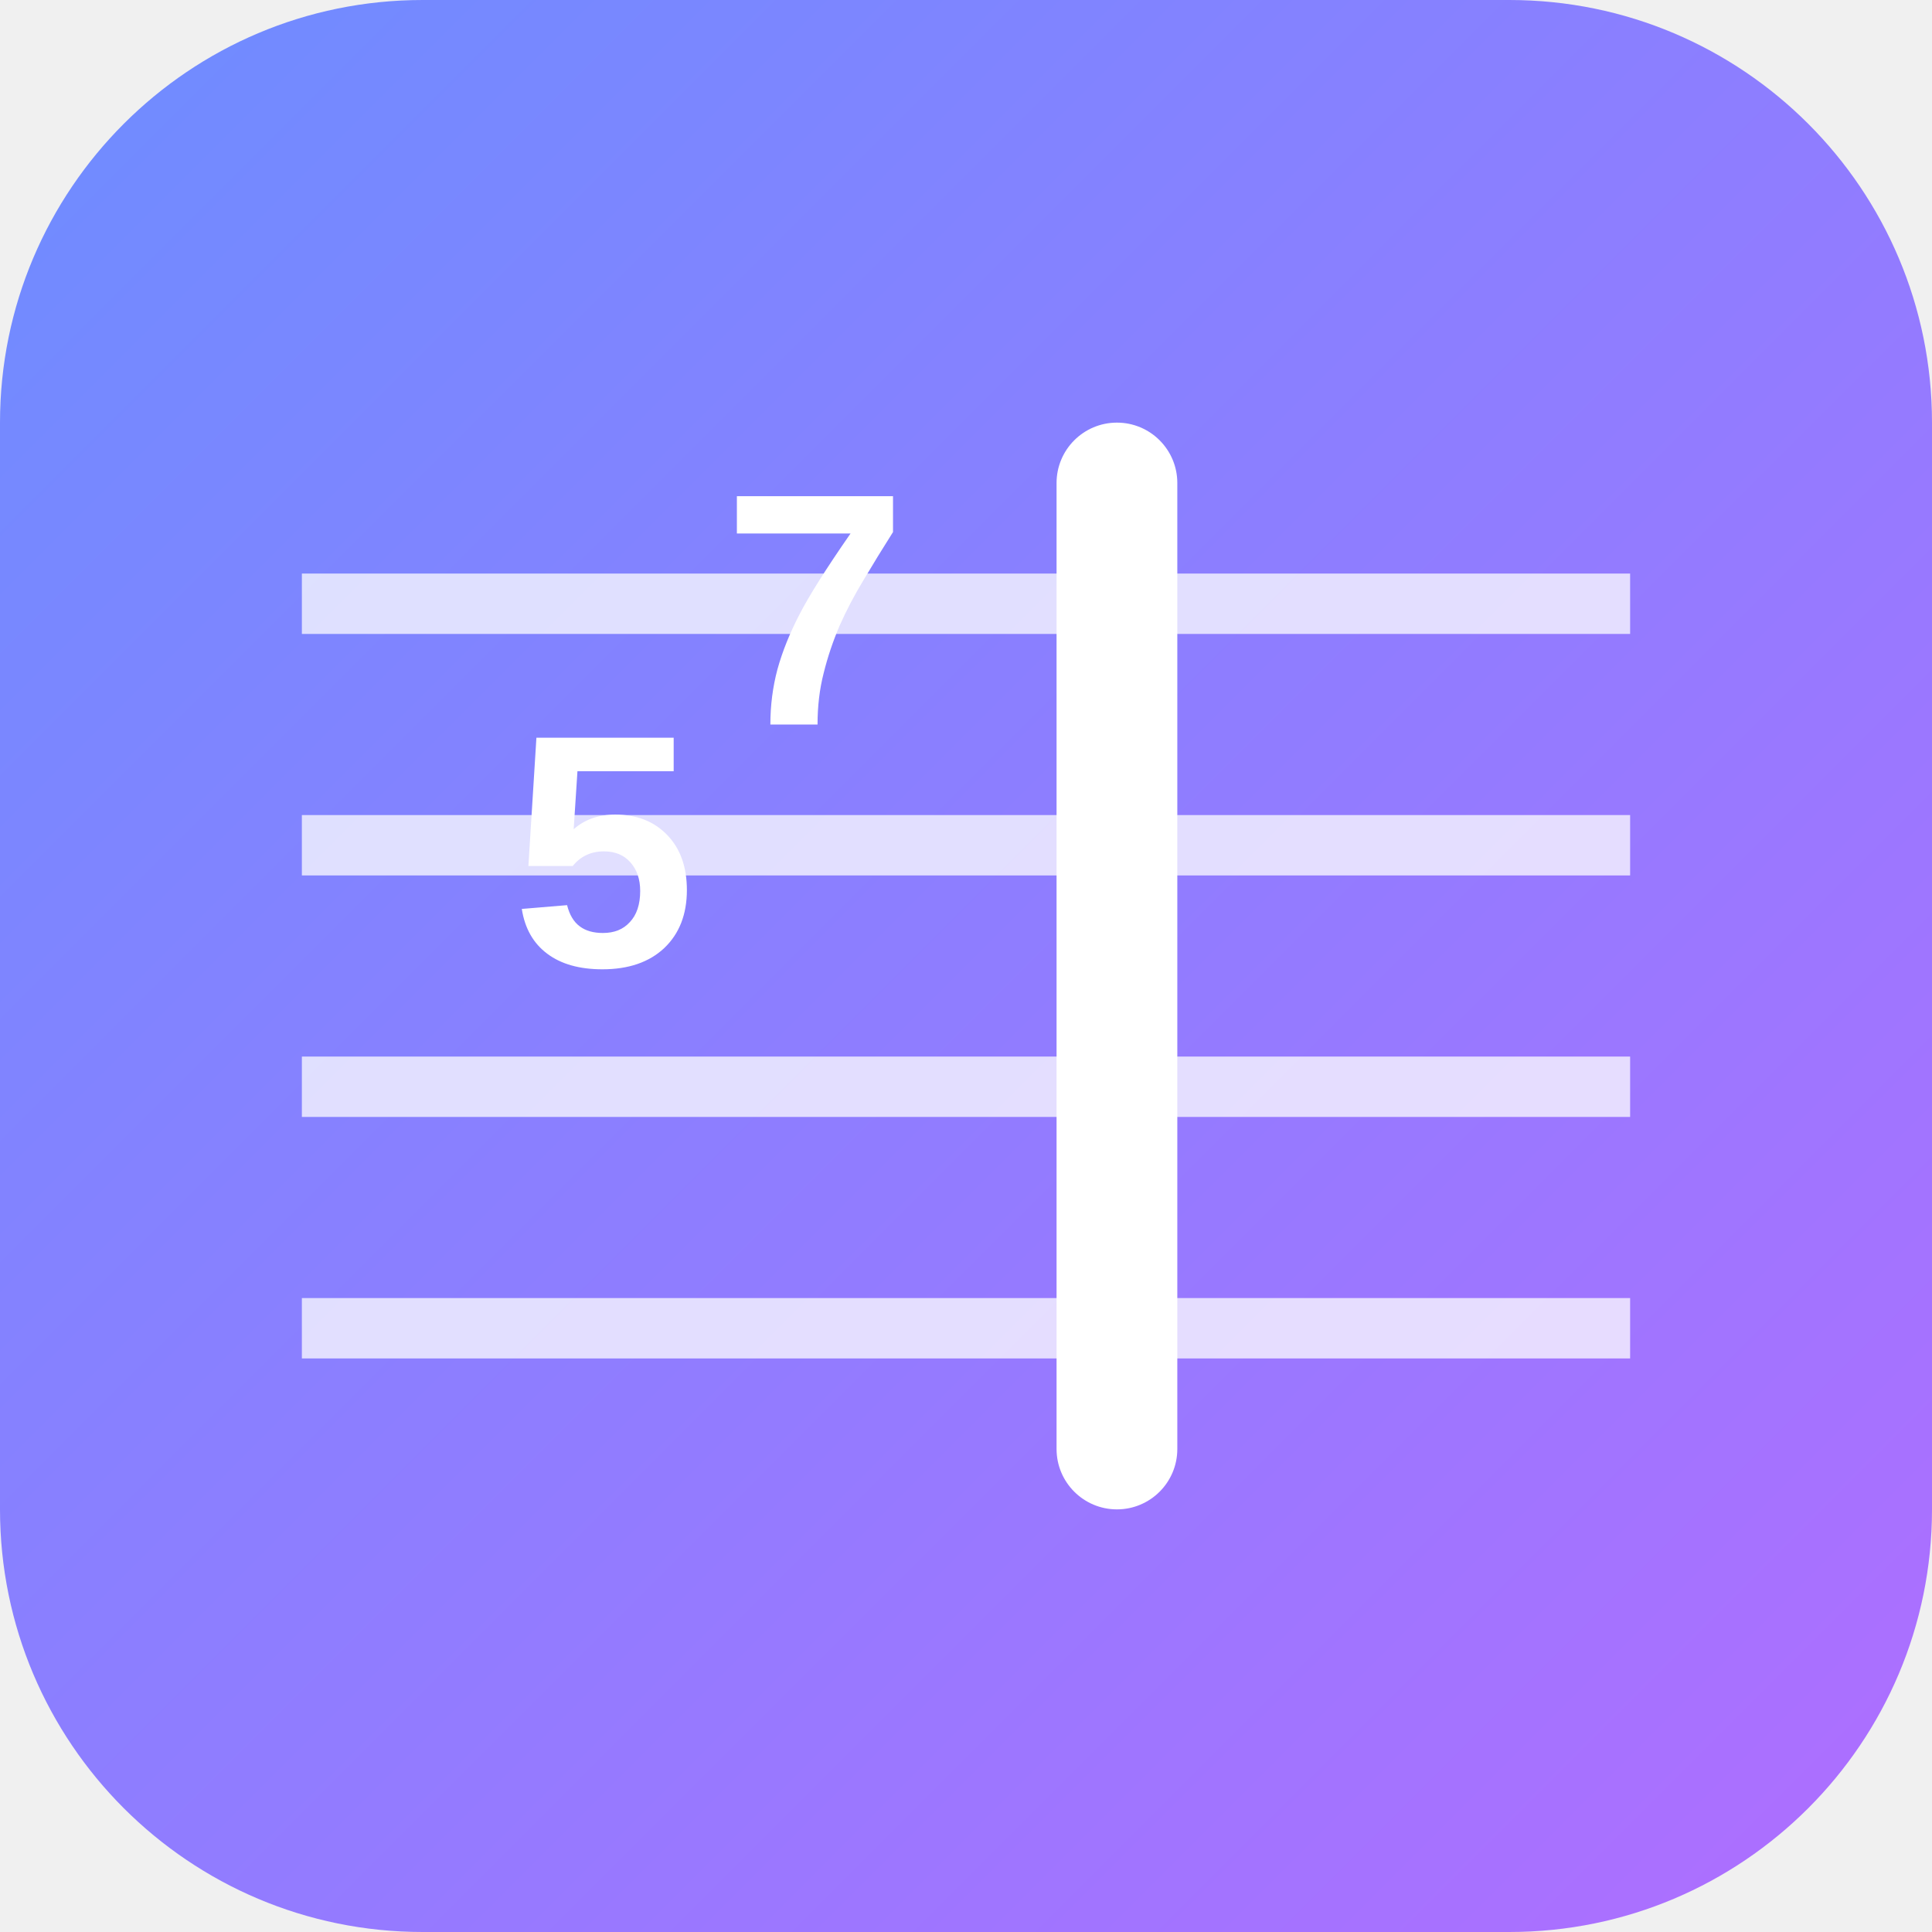
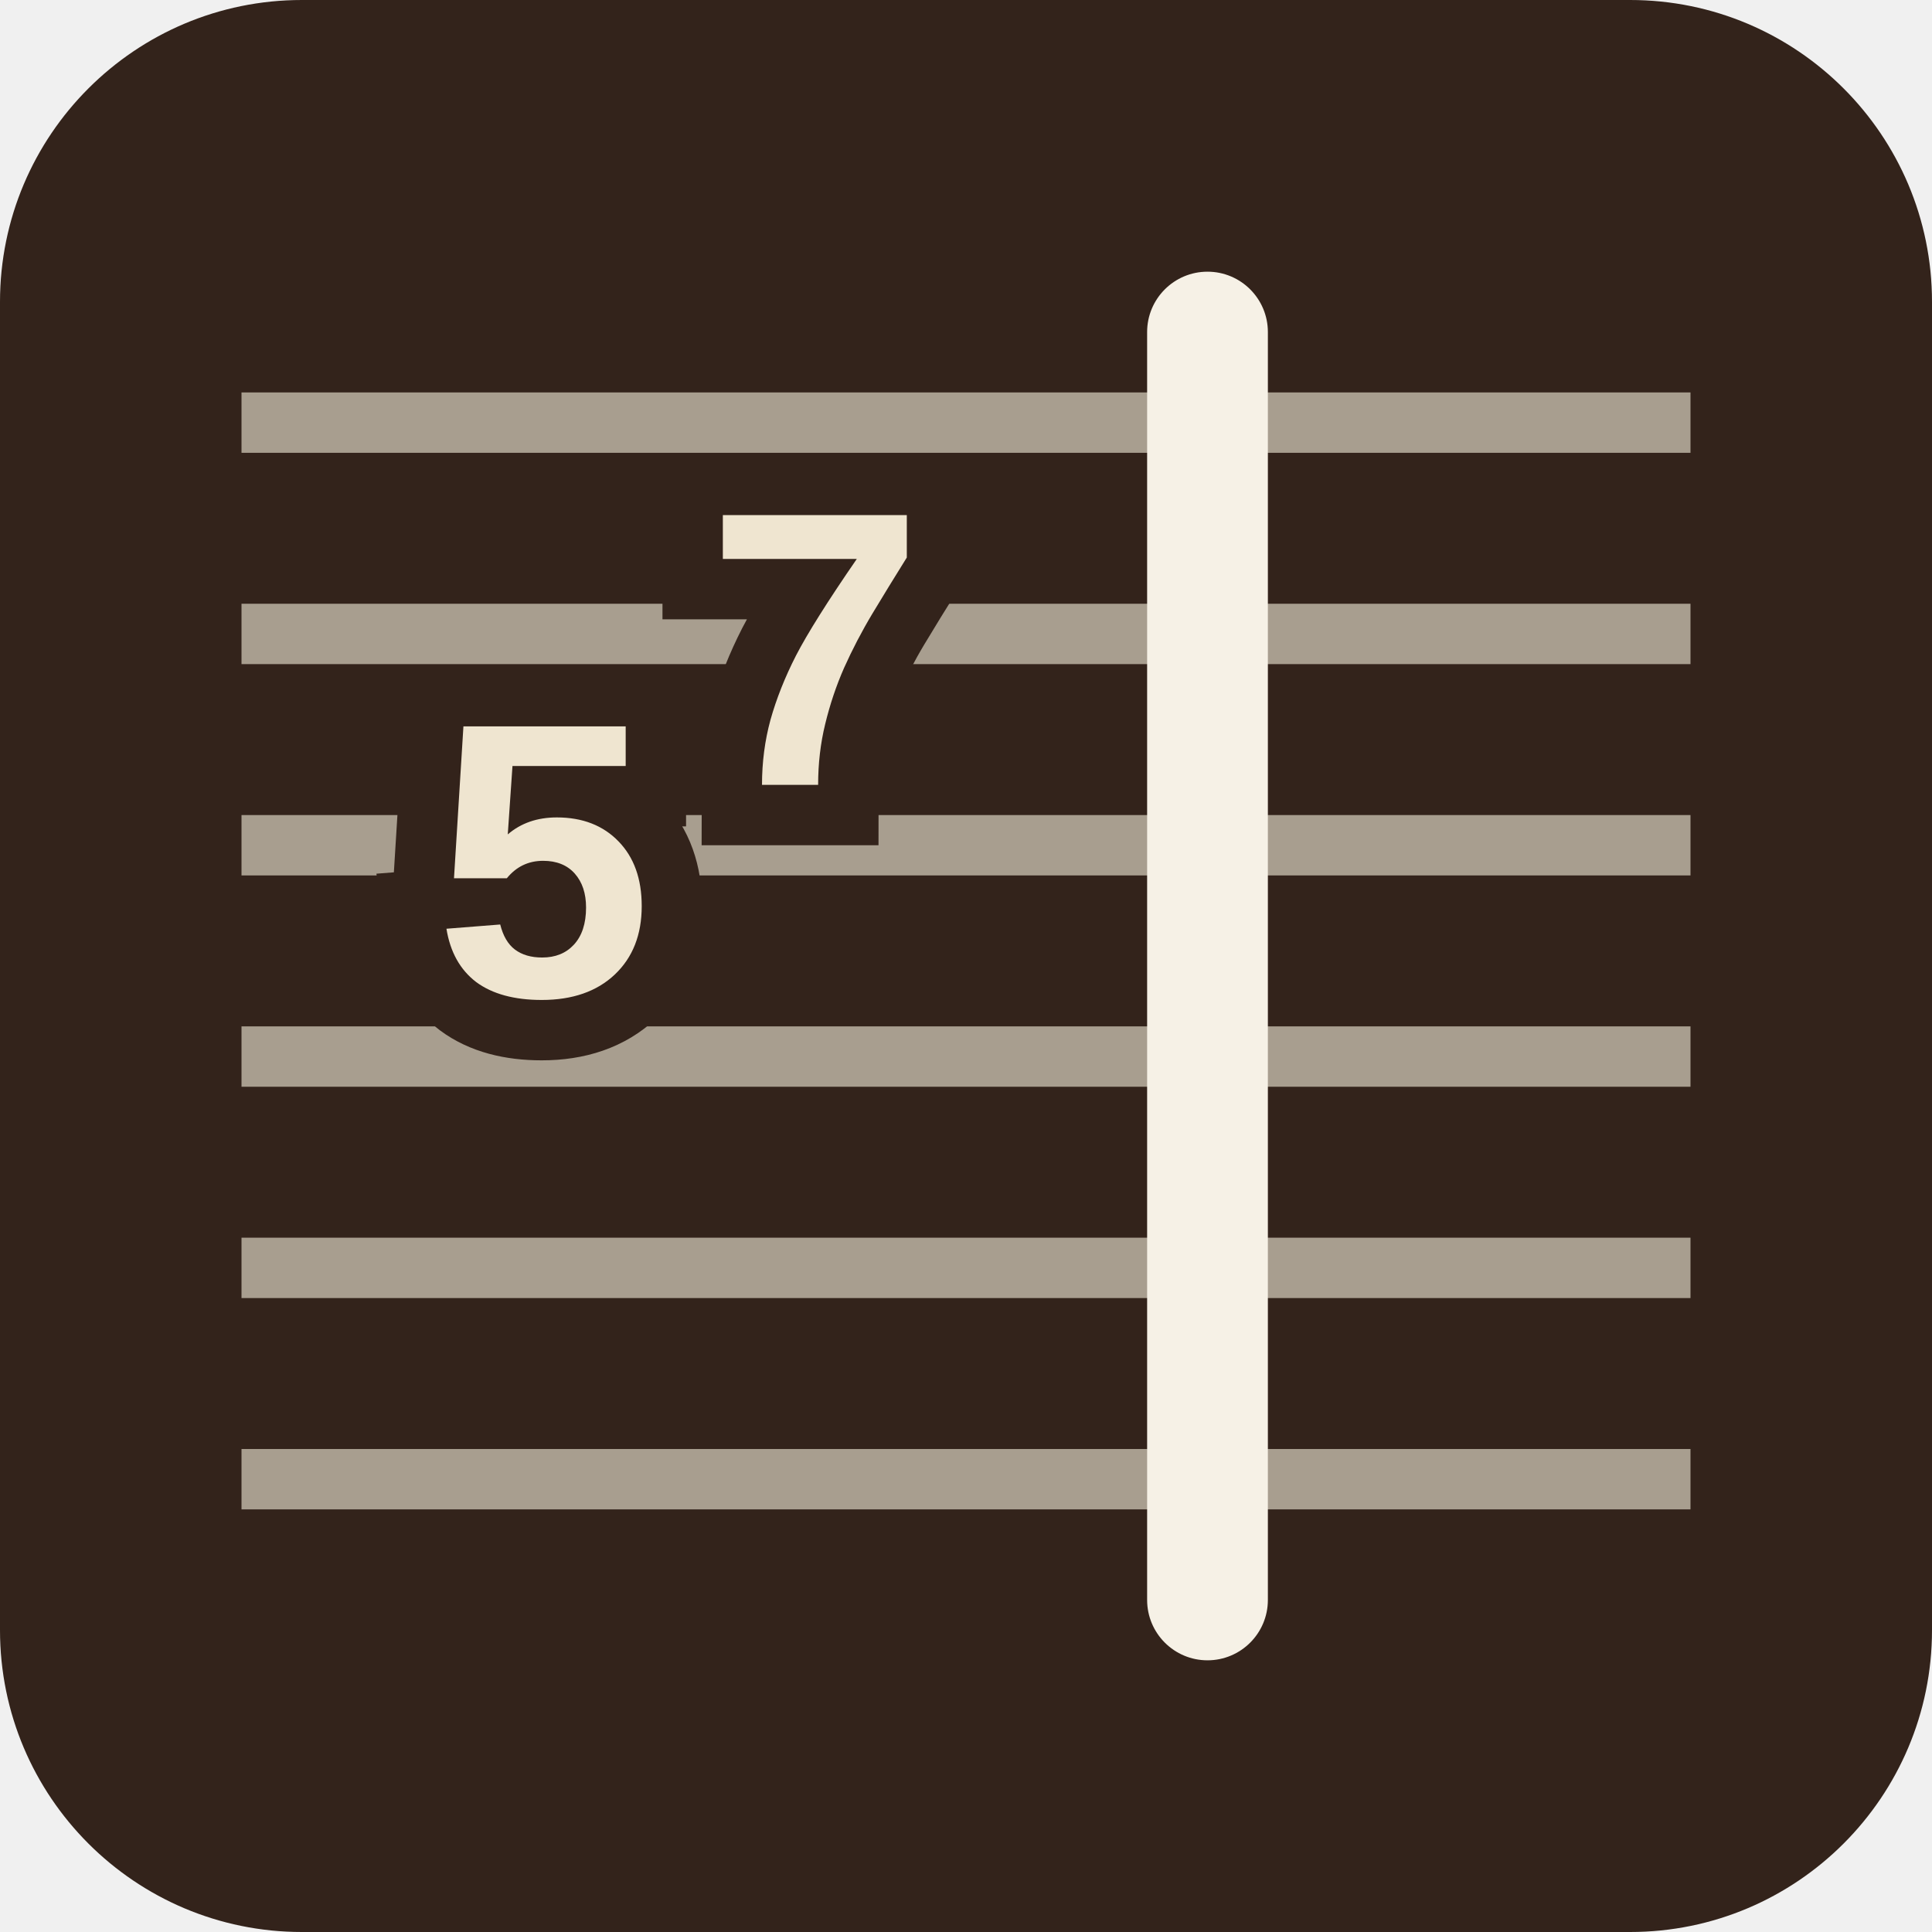
<svg xmlns="http://www.w3.org/2000/svg" viewBox="0 0 64 64">
-   <defs>
-     <linearGradient id="g" x1="0" y1="0" x2="1" y2="1">
-       <stop offset="0" stop-color="#6d8dff" />
-       <stop offset="1" stop-color="#b06dff" />
-     </linearGradient>
-   </defs>
-   <rect width="64" height="64" rx="14" fill="url(#g)" />
-   <g stroke="#fff" stroke-opacity=".75" stroke-width="2">
-     <path d="M10 20H54M10 28H54M10 36H54M10 44H54" />
+   <rect width="64" height="64" rx="10" fill="#33231b" />
+   <g stroke="#a89e8f" stroke-width="2">
+     <path d="M8 14H56M8 21H56M8 28H56M8 35H56M8 42H56M8 49H56" />
  </g>
-   <rect x="35" y="14" width="4" height="36" rx="2" fill="#fff" />
-   <g font-family="Segoe UI,Arial,sans-serif" font-weight="800" font-size="11" fill="#fff" text-anchor="middle">
-     <text x="20" y="32">5</text>
-     <text x="27" y="24">7</text>
+   <rect x="38" y="9" width="4" height="46" rx="2" fill="#f6f1e6" />
+   <g font-family="Bahnschrift,Segoe UI,Arial,sans-serif" font-weight="700" font-size="13" fill="#efe5d0" text-anchor="middle" stroke="#33231b" stroke-width="4" paint-order="stroke">
+     <text x="18" y="33">5</text>
+     <text x="27" y="26">7</text>
  </g>
</svg>
